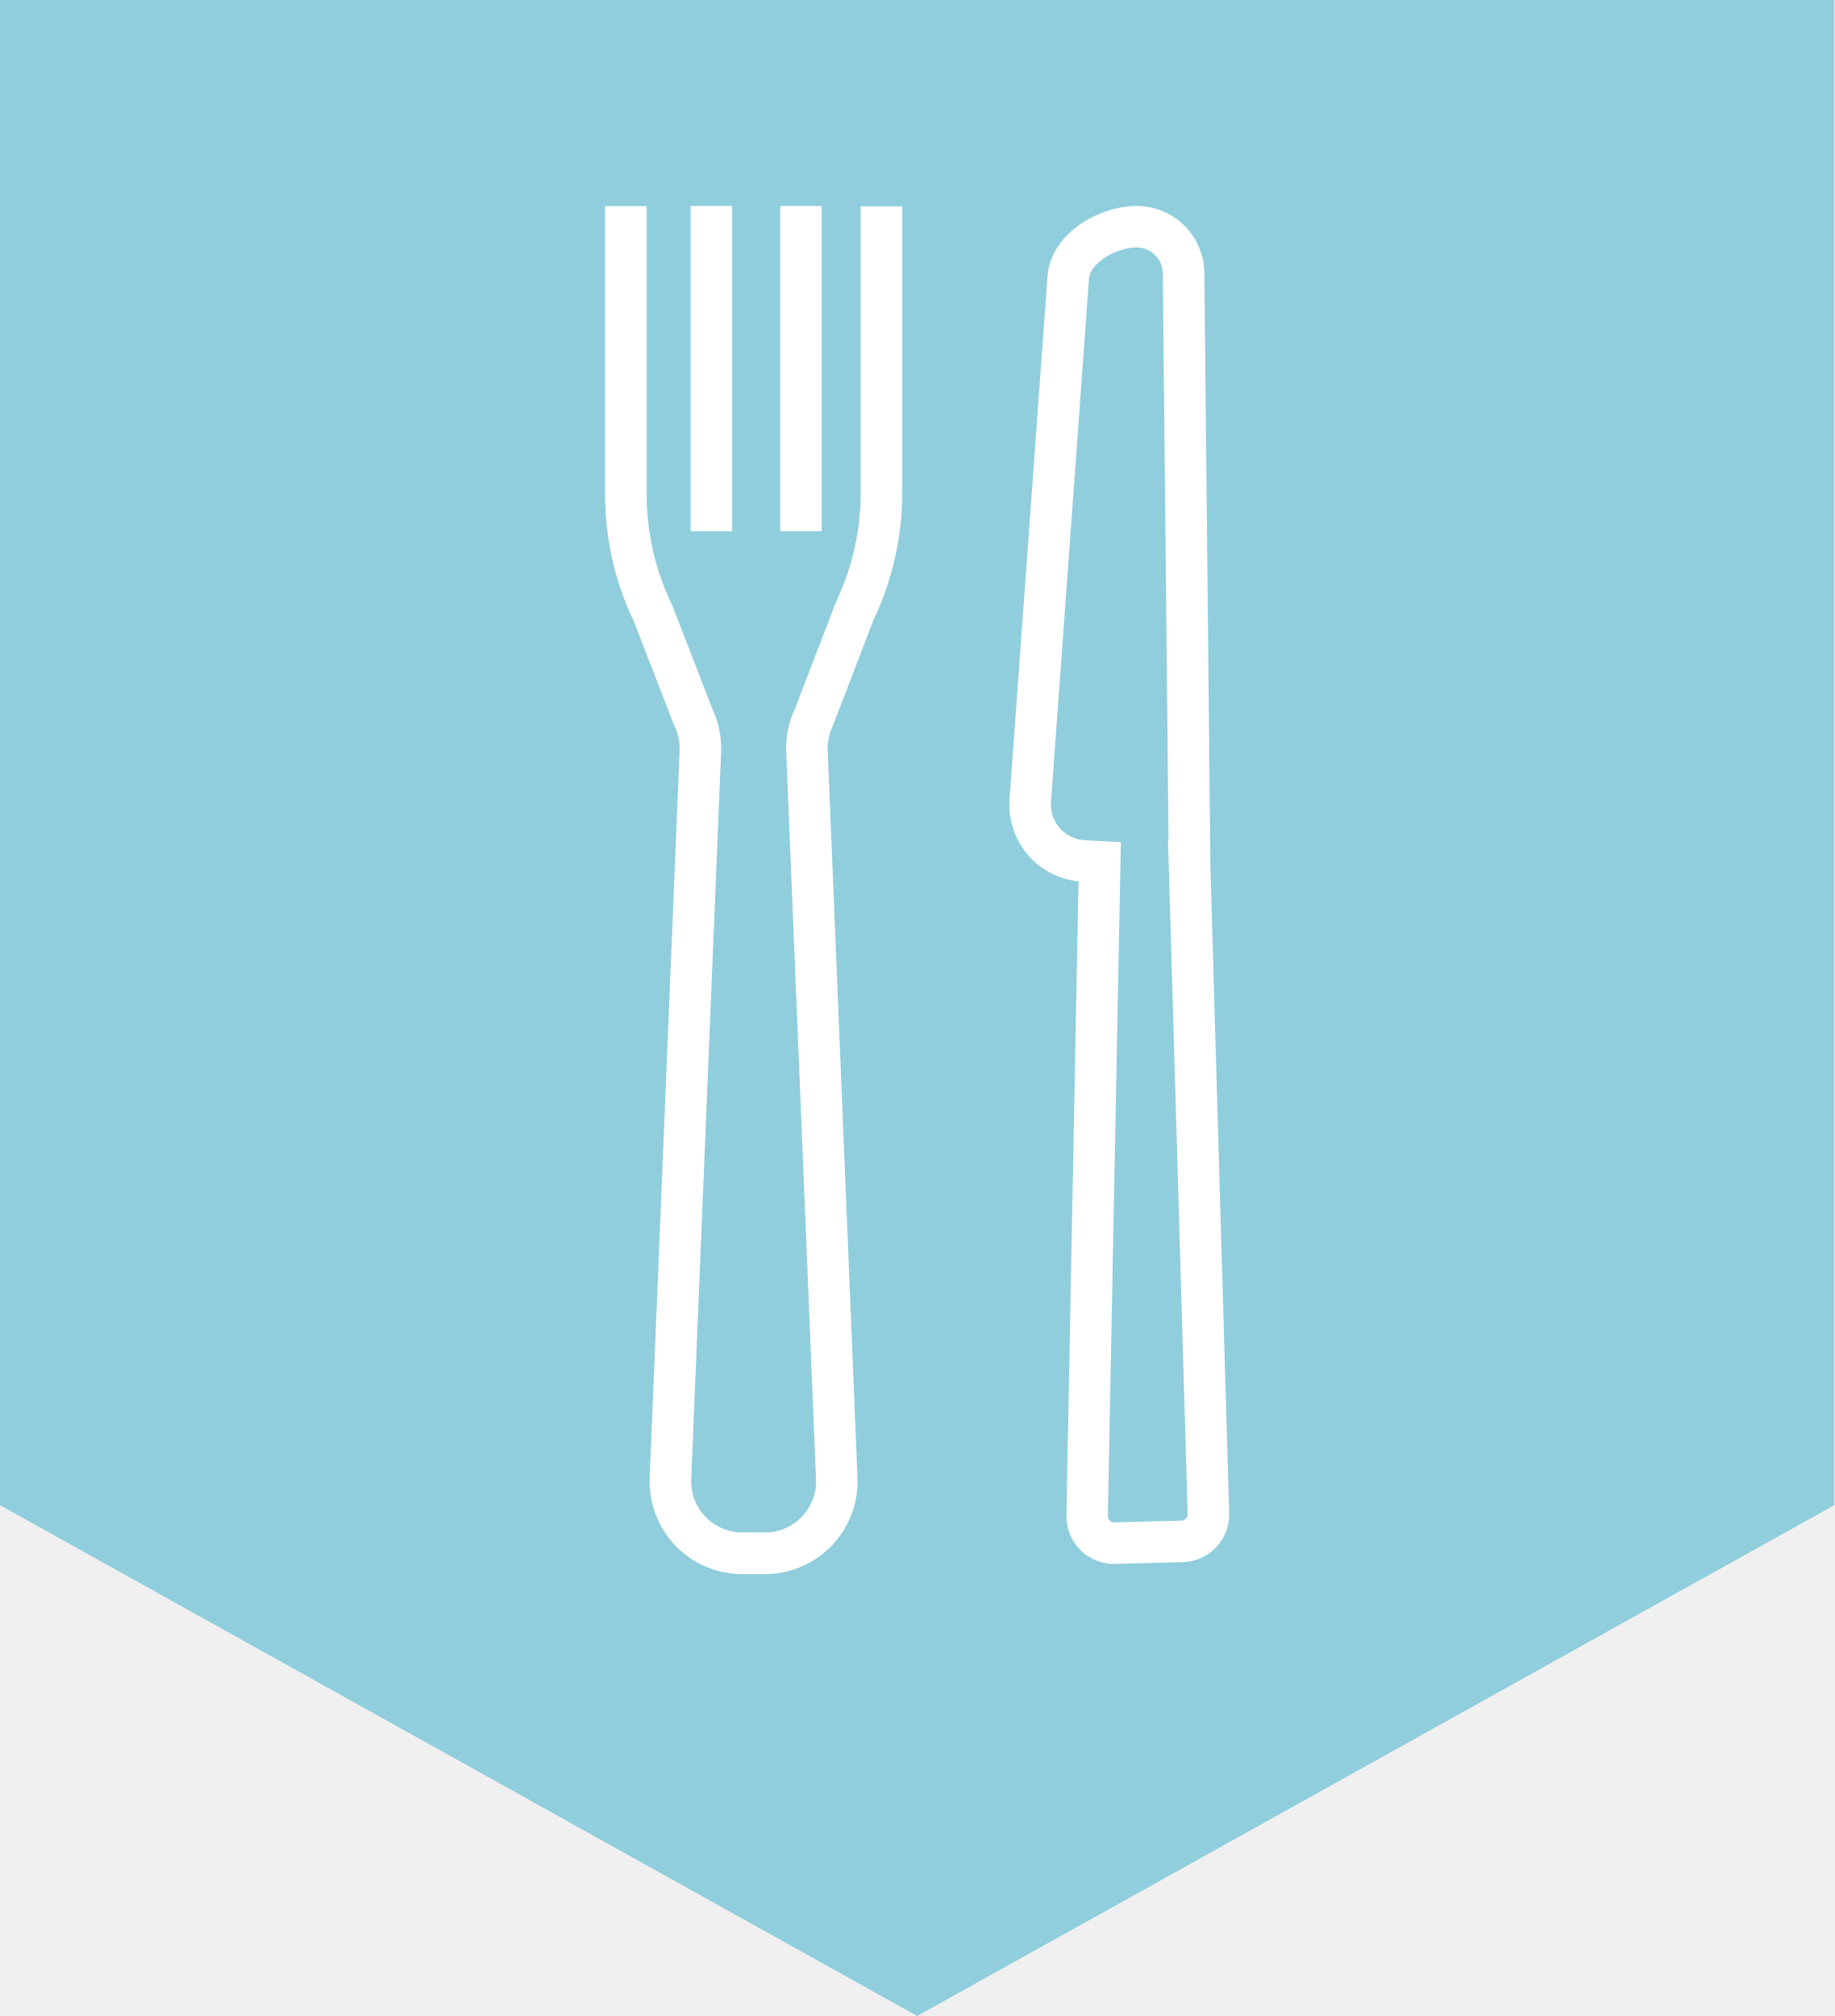
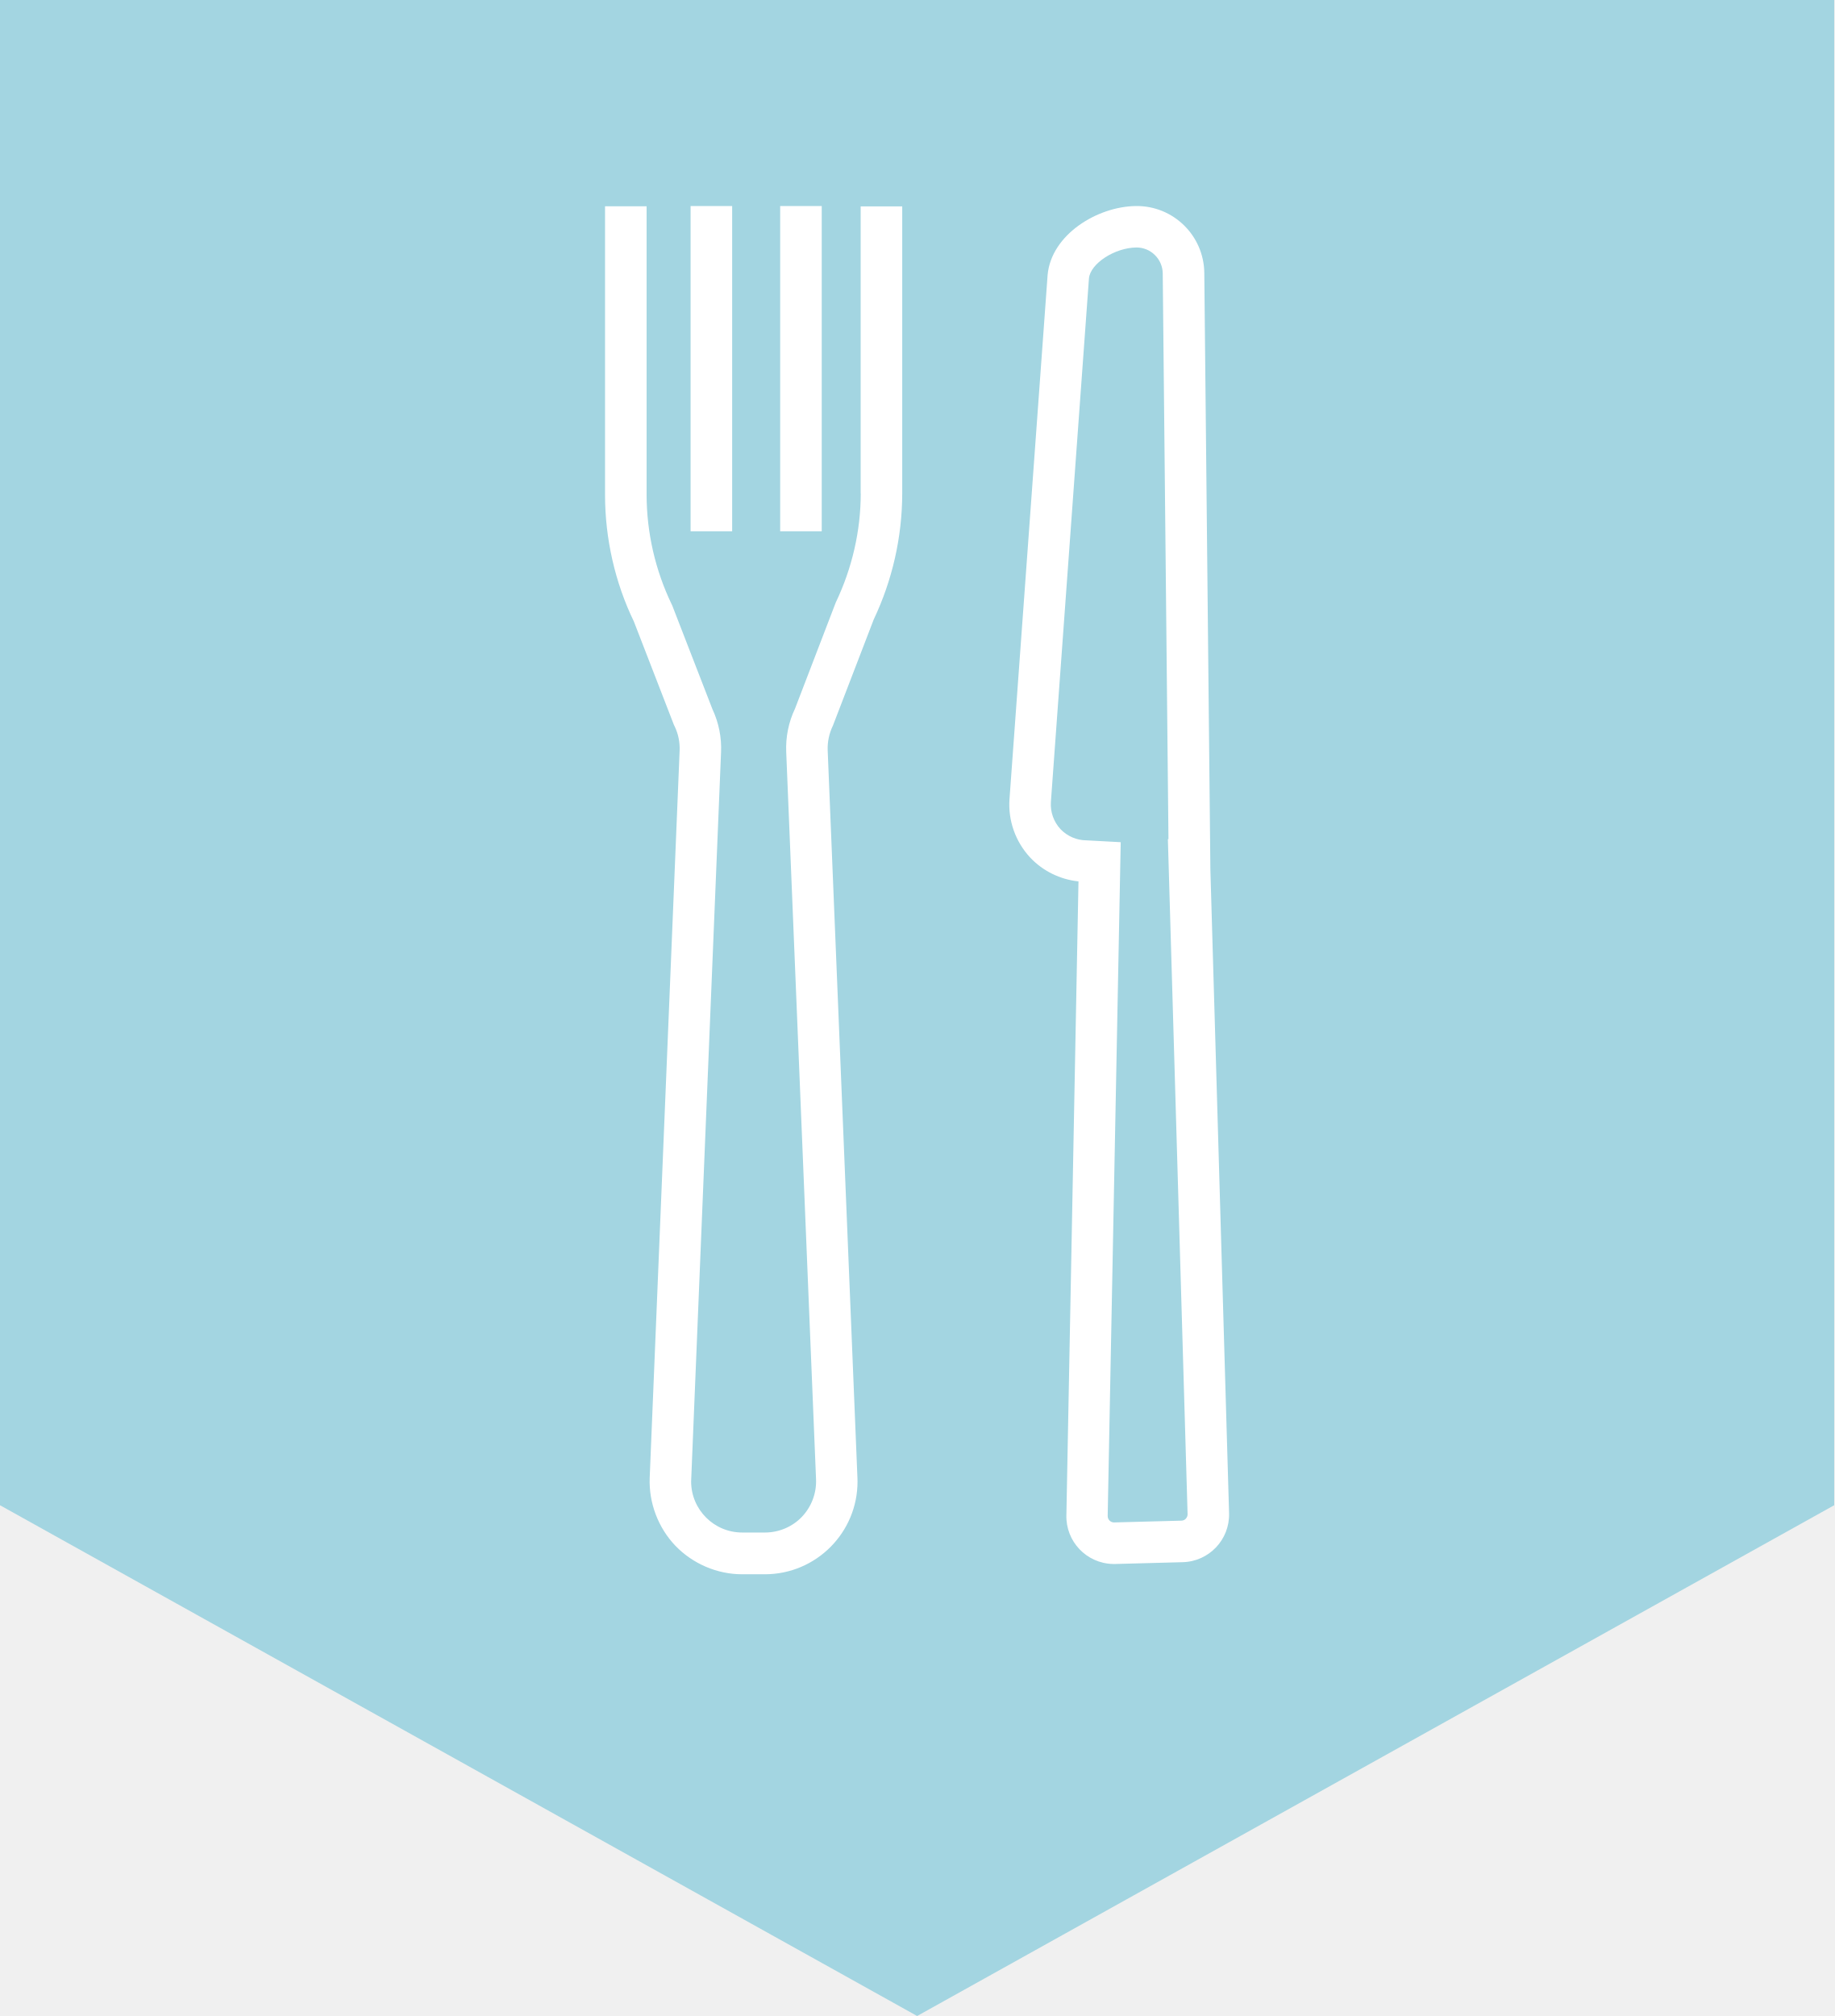
- <svg xmlns="http://www.w3.org/2000/svg" width="40.951" height="45" viewBox="50.629 49.647 40.951 45">
-   <path fill="#90CEDD" d="M50.63 49.647h40.95v33.598L71.106 94.647 50.63 83.245z" />
-   <g fill="#FFF">
-     <path d="M77.653 69.065l-.136-13.325a1.51 1.51 0 0 0-1.527-1.495c-.867.01-1.89.64-1.972 1.537l-.85 11.7c-.035.48.134.956.463 1.307.283.3.667.488 1.077.532l-.27 14.145a1.063 1.063 0 0 0 1.063 1.09l1.535-.04a1.063 1.063 0 0 0 1.035-1.096l-.417-14.355zm-2-.62l-.665-.036-.1-.005a.803.803 0 0 1-.58-.25.804.804 0 0 1-.215-.606l.85-11.69c.032-.33.575-.684 1.062-.688.153 0 .3.06.408.167.112.108.175.255.177.41l.128 12.63h-.013l.44 15.07c0 .037-.013.07-.04.1a.136.136 0 0 1-.095.042l-1.51.04a.142.142 0 0 1-.097-.042.144.144 0 0 1-.04-.105l.29-15.04zM69.846 60.657c0 .833-.19 1.67-.557 2.438l-.91 2.37c-.144.3-.21.634-.197.966l.666 16.237c.012.31-.103.613-.316.836-.214.224-.515.35-.823.35h-.508a1.14 1.14 0 0 1-1.14-1.186l.667-16.23a2.053 2.053 0 0 0-.192-.96l-.898-2.316-.012-.025a5.652 5.652 0 0 1-.56-2.445v-6.443h-.928v6.443c0 .978.225 1.96.642 2.823l.895 2.31.015.032c.082.17.12.356.112.545l-.668 16.23c-.022.56.187 1.112.574 1.517.388.403.932.635 1.49.635h.51a2.07 2.07 0 0 0 2.065-2.152l-.665-16.236a1.16 1.16 0 0 1 .118-.556l.91-2.367a6.595 6.595 0 0 0 .636-2.812v-6.41h-.927v6.41z" />
-     <path d="M66.048 54.245h.927v7.26h-.927zM68.048 54.245h.927v7.26h-.927z" />
+ <svg xmlns="http://www.w3.org/2000/svg" version="1.1" id="Layer_1" x="0px" y="0px" width="40.95px" height="45px" viewBox="50.63 49.646 40.95 45" enable-background="new 50.63 49.646 40.95 45" xml:space="preserve">
+   <path opacity="0.8" fill="#90CEDD" d="M50.63,49.646h40.95v33.599L71.106,94.646L50.63,83.245V49.646z" />
+   <g>
+     <path fill="#FFFFFF" d="M77.653,69.064L77.517,55.74c-0.008-0.834-0.69-1.504-1.524-1.495c-0.001,0-0.001,0-0.002,0   c-0.867,0.01-1.89,0.64-1.972,1.537l-0.851,11.7c-0.035,0.479,0.134,0.955,0.463,1.307c0.283,0.3,0.667,0.488,1.077,0.531   l-0.27,14.146c-0.016,0.587,0.448,1.075,1.035,1.09c0.01,0,0.018,0.001,0.027,0.001l1.535-0.041   c0.587-0.015,1.051-0.503,1.035-1.09c0-0.002,0-0.004,0-0.006L77.653,69.064L77.653,69.064z M75.653,68.445l-0.666-0.036   l-0.1-0.005c-0.219-0.001-0.429-0.092-0.58-0.25c-0.152-0.164-0.23-0.383-0.215-0.606l0.85-11.69   c0.033-0.33,0.576-0.684,1.062-0.688c0.153,0,0.301,0.061,0.408,0.167c0.111,0.108,0.175,0.255,0.177,0.41l0.128,12.63h-0.013   l0.44,15.07c0,0.037-0.014,0.07-0.041,0.1c-0.024,0.026-0.059,0.041-0.095,0.042l-1.51,0.04c-0.036-0.001-0.071-0.016-0.097-0.042   c-0.027-0.028-0.042-0.065-0.041-0.104l0.291-15.041V68.445z M69.847,60.657c0,0.833-0.191,1.67-0.558,2.438l-0.91,2.37   c-0.144,0.301-0.21,0.635-0.196,0.967l0.666,16.236c0.012,0.311-0.104,0.613-0.316,0.836c-0.215,0.225-0.516,0.35-0.823,0.35   h-0.508c-0.63,0.001-1.141-0.509-1.142-1.139c0-0.016,0.001-0.031,0.002-0.047l0.666-16.23c0.015-0.33-0.051-0.66-0.191-0.959   l-0.898-2.316l-0.012-0.025c-0.367-0.763-0.559-1.598-0.561-2.445v-6.442h-0.928v6.442c0,0.979,0.225,1.961,0.643,2.824l0.895,2.31   l0.016,0.032c0.082,0.17,0.119,0.355,0.111,0.545l-0.668,16.229c-0.021,0.56,0.188,1.112,0.574,1.517   c0.389,0.403,0.932,0.636,1.49,0.636h0.51c1.143-0.002,2.068-0.931,2.066-2.073c0-0.026,0-0.053-0.002-0.079l-0.664-16.235   c-0.008-0.193,0.033-0.384,0.117-0.557l0.91-2.367c0.417-0.879,0.635-1.839,0.637-2.812v-6.41h-0.928v6.41L69.847,60.657z" />
+     <path fill="#FFFFFF" d="M66.048,54.245h0.928v7.26h-0.928V54.245z M68.048,54.245h0.928v7.26h-0.928V54.245z" />
  </g>
</svg>
